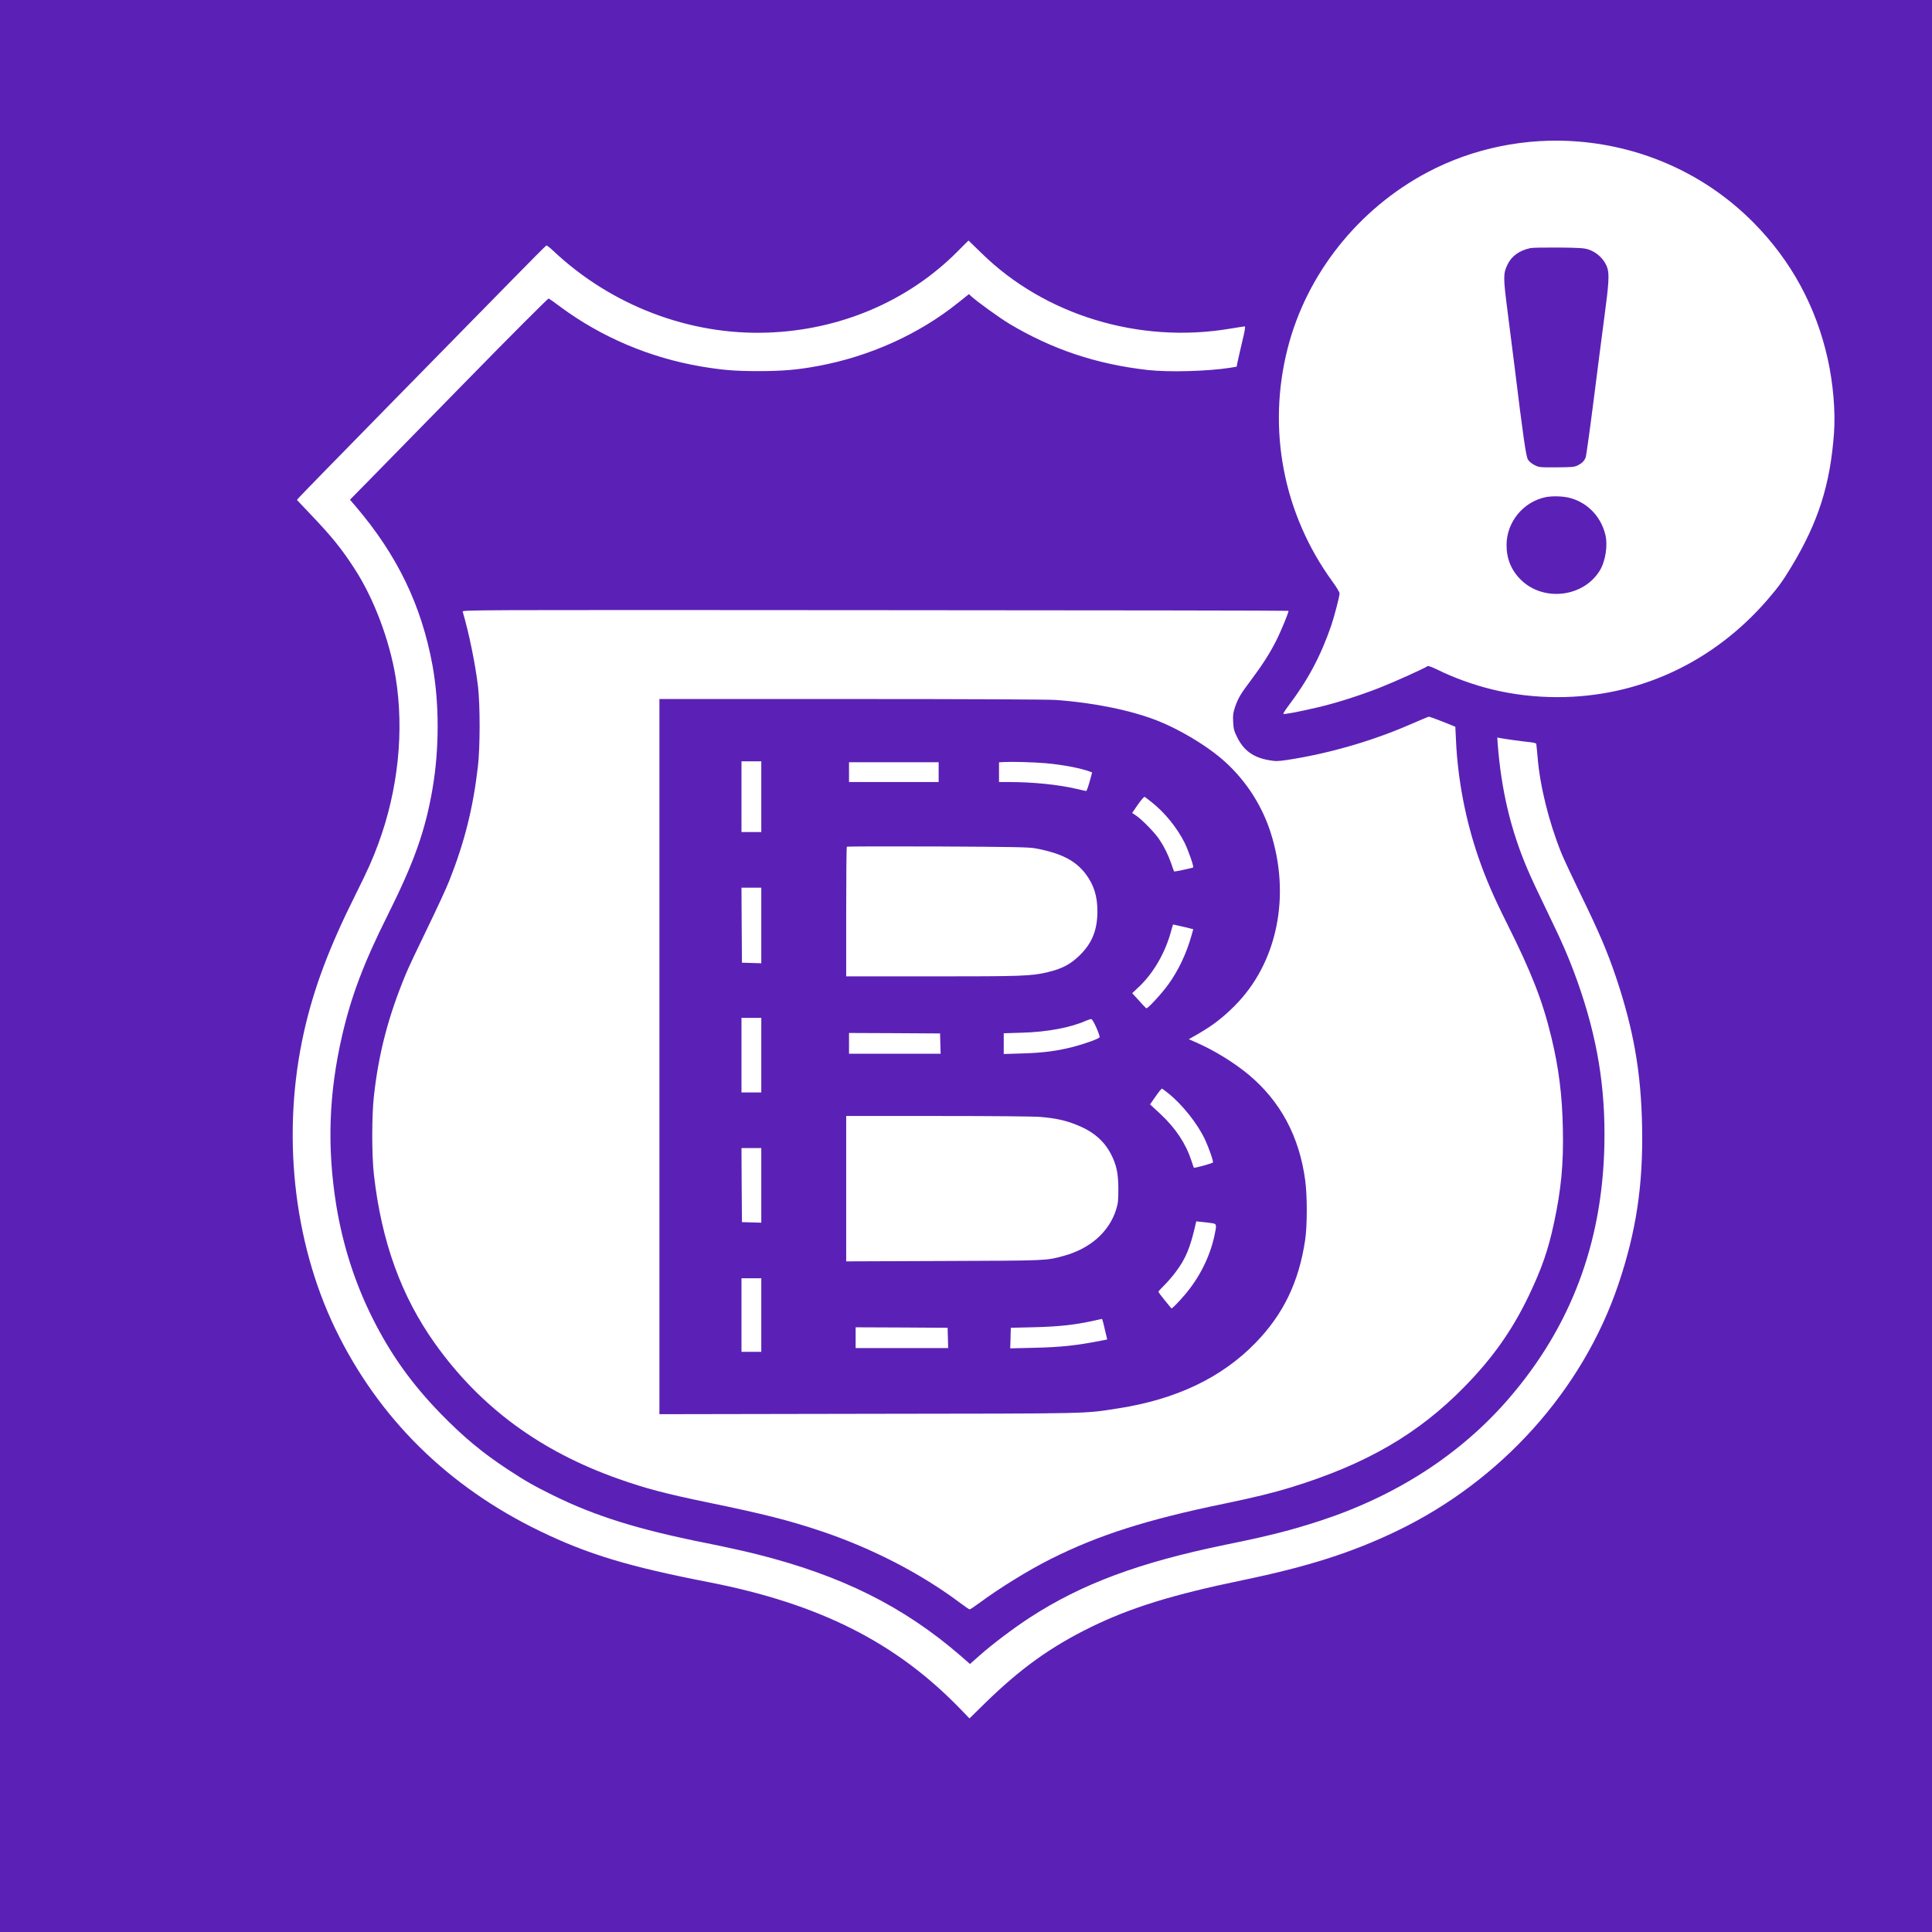
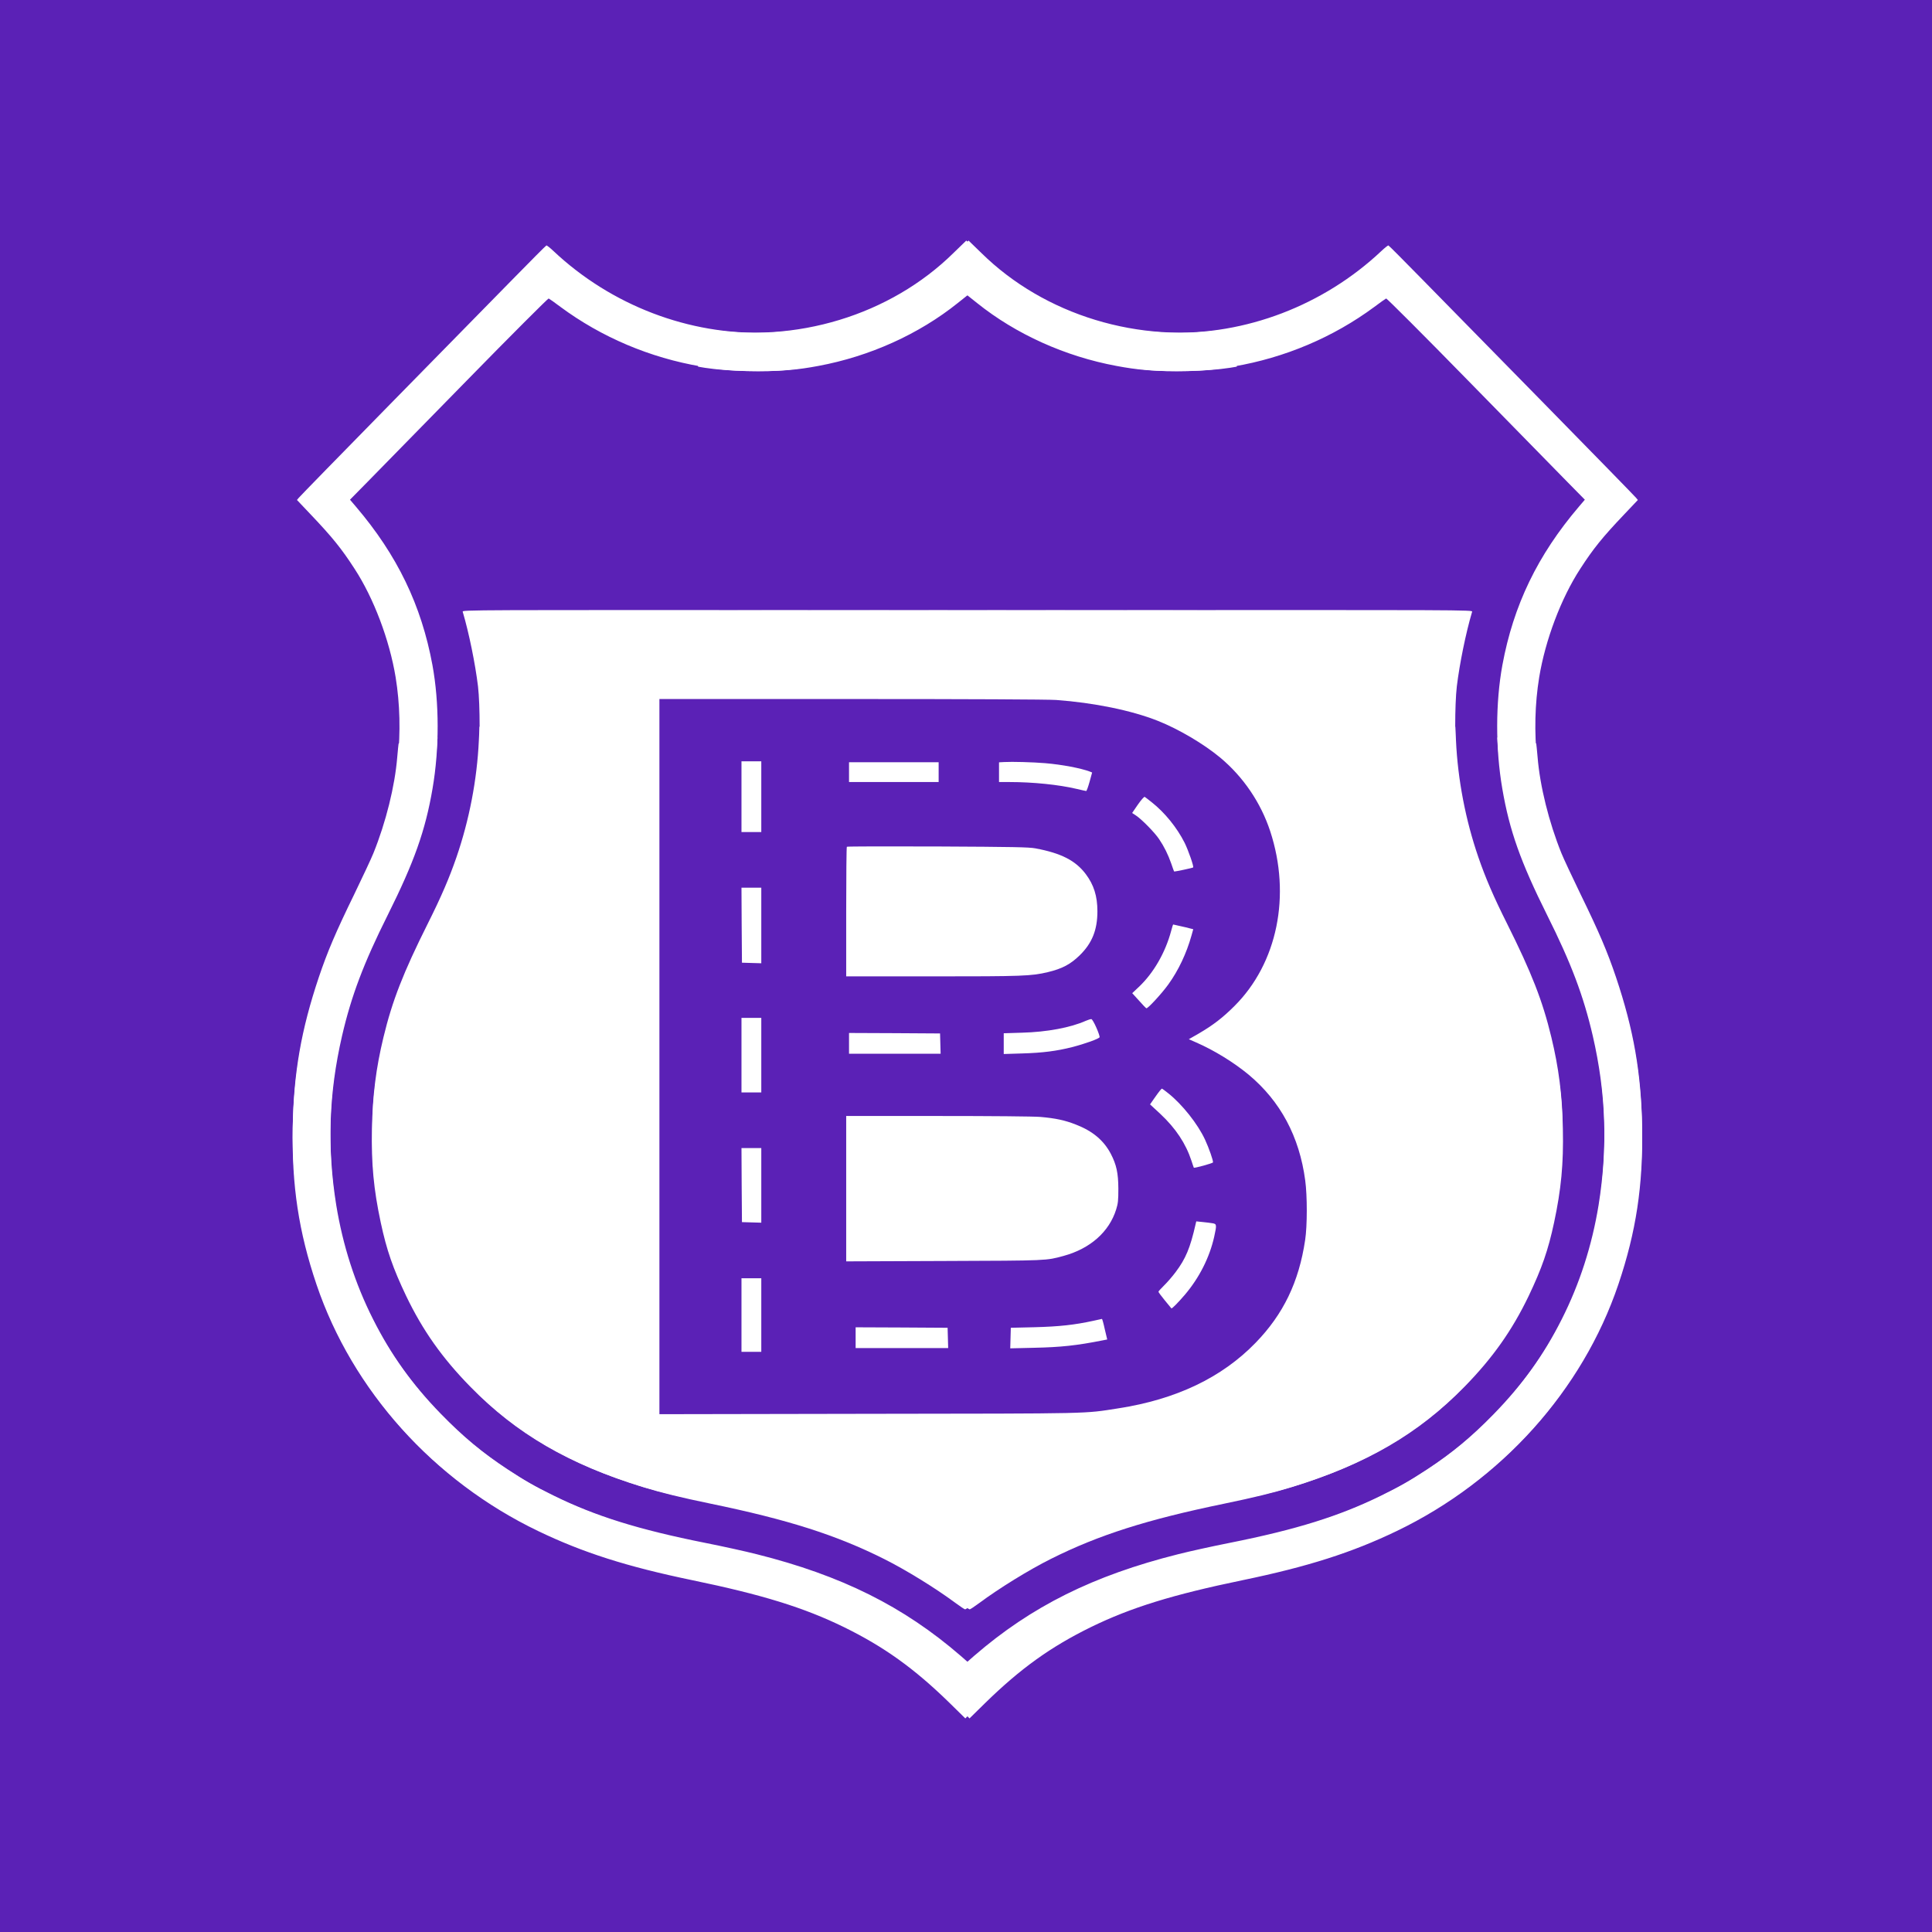
<svg xmlns="http://www.w3.org/2000/svg" viewBox="0 0 2048 2048">
  <rect width="2048" height="2048" fill="#5b21b6" />
  <g transform="translate(0,2048) scale(0.1,-0.1)" stroke="none">
    <path fill="#ffffff" d="M10402 17799 c670 -660 1675 -966 2637 -803 80 13 150 24 156 24 8 0 0 -52 -26 -157 -20 -87 -43 -183 -49 -214 l-11 -56 -72 -12 c-239 -37 -650 -48 -872 -23 -545 62 -1013 219 -1469 492 -101 61 -339 233 -398 287 l-27 25 -118 -94 c-413 -331 -934 -566 -1478 -667 -218 -41 -370 -54 -625 -55 -258 0 -384 10 -617 49 -542 92 -1057 310 -1492 632 -62 47 -118 86 -125 89 -6 2 -399 -390 -871 -873 -473 -483 -944 -963 -1047 -1069 l-188 -191 63 -74 c438 -514 694 -1045 811 -1679 73 -398 74 -886 1 -1310 -76 -445 -195 -779 -475 -1340 -255 -510 -386 -857 -484 -1280 -141 -612 -160 -1181 -62 -1793 70 -429 200 -834 391 -1212 191 -379 413 -689 720 -1004 237 -243 439 -411 705 -586 194 -127 280 -176 489 -279 441 -217 899 -360 1606 -501 182 -36 427 -90 545 -120 901 -226 1557 -553 2164 -1078 l98 -86 102 90 c130 116 366 294 531 401 552 359 1161 585 2075 773 459 93 698 154 1010 256 805 264 1487 706 1994 1294 657 761 991 1647 1013 2686 13 611 -75 1143 -287 1739 -87 242 -158 407 -325 750 -79 162 -171 359 -204 438 -177 415 -278 841 -315 1330 l-4 64 31 -6 c64 -12 234 -35 305 -42 41 -4 75 -12 77 -18 1 -6 8 -69 14 -141 25 -308 120 -691 253 -1020 22 -55 114 -251 203 -435 198 -406 283 -606 375 -878 188 -560 267 -1014 277 -1592 11 -618 -63 -1106 -252 -1666 -379 -1121 -1242 -2082 -2350 -2614 -474 -228 -941 -377 -1630 -520 -745 -154 -1187 -291 -1611 -498 -426 -209 -745 -438 -1118 -802 l-169 -166 -91 94 c-686 712 -1500 1122 -2681 1352 -839 163 -1274 294 -1780 539 -980 474 -1714 1200 -2171 2146 -448 929 -570 2082 -332 3145 104 464 267 898 549 1461 133 268 175 361 240 537 210 569 275 1197 183 1762 -65 396 -232 838 -435 1150 -139 215 -236 335 -466 577 l-145 153 19 23 c10 13 446 460 968 992 523 532 1107 1128 1299 1324 192 196 353 358 358 359 5 2 39 -25 76 -60 611 -575 1438 -892 2262 -864 774 25 1496 333 2020 860 63 64 116 116 117 116 1 0 61 -59 135 -131z" />
    <path fill="#ffffff" d="M13658 14005 c7 -7 -77 -213 -134 -325 -65 -127 -144 -251 -263 -410 -111 -147 -136 -190 -168 -282 -21 -62 -25 -86 -21 -159 4 -76 9 -97 42 -163 69 -140 168 -213 330 -243 80 -14 95 -14 199 1 431 65 897 199 1295 372 108 47 202 86 207 87 6 1 71 -22 146 -52 l136 -55 7 -145 c19 -416 102 -845 237 -1237 76 -221 164 -425 304 -704 261 -522 377 -819 470 -1205 79 -327 115 -612 122 -971 8 -370 -18 -642 -93 -993 -63 -295 -130 -486 -269 -778 -176 -366 -382 -658 -680 -962 -491 -502 -1041 -821 -1835 -1066 -195 -60 -396 -109 -715 -175 -819 -169 -1330 -332 -1835 -585 -234 -117 -545 -309 -757 -466 -51 -38 -98 -69 -104 -69 -6 0 -52 31 -102 69 -414 310 -926 575 -1460 756 -351 118 -615 185 -1222 310 -443 92 -649 146 -935 247 -832 293 -1467 761 -1947 1433 -359 503 -568 1080 -649 1790 -24 205 -24 633 0 840 51 455 153 844 338 1290 27 66 130 284 228 485 98 201 204 430 235 510 160 406 250 764 301 1205 24 202 24 651 1 850 -29 238 -95 564 -162 790 -6 20 -2 20 4371 17 2408 -1 4380 -4 4382 -7z" />
-     <path fill="#ffffff" d="M16726 18980 c714 -57 1372 -362 1867 -865 395 -401 657 -883 781 -1437 58 -260 84 -560 67 -791 -40 -545 -166 -941 -450 -1412 -94 -156 -138 -216 -253 -350 -575 -667 -1368 -1035 -2228 -1035 -237 0 -471 28 -690 81 -203 50 -412 125 -588 213 -52 25 -94 40 -99 35 -16 -16 -348 -166 -495 -224 -214 -85 -481 -170 -673 -214 -205 -48 -354 -76 -361 -68 -3 3 21 41 53 84 206 271 343 528 455 853 33 98 88 309 88 340 0 12 -33 67 -74 123 -523 718 -696 1617 -476 2476 201 788 750 1478 1484 1866 480 254 1041 369 1592 325z" />
-     <path fill="#5b21b6" d="M16223 17850 c-115 -24 -199 -84 -242 -173 -47 -97 -47 -134 -1 -492 23 -176 57 -446 76 -600 89 -724 120 -941 140 -975 12 -21 39 -44 69 -59 47 -25 55 -26 234 -25 167 1 190 3 226 21 47 24 70 47 84 86 6 15 45 294 86 618 41 325 93 726 115 892 43 319 50 428 30 492 -27 90 -108 170 -203 201 -42 14 -100 18 -312 20 -143 1 -279 -1 -302 -6z" />
-     <path fill="#5b21b6" d="M16385 15210 c-239 -49 -415 -265 -415 -508 0 -148 52 -272 156 -372 240 -231 659 -180 832 101 62 102 88 272 58 387 -50 195 -197 342 -388 387 -68 16 -178 18 -243 5z" />
+   </g>
+   <g transform="translate(2051,0) scale(-1,1)">
+     <g transform="translate(0,2048) scale(0.1,-0.1)" stroke="none">
+       <path fill="#ffffff" d="M10402 17799 c670 -660 1675 -966 2637 -803 80 13 150 24 156 24 8 0 0 -52 -26 -157 -20 -87 -43 -183 -49 -214 l-11 -56 -72 -12 c-239 -37 -650 -48 -872 -23 -545 62 -1013 219 -1469 492 -101 61 -339 233 -398 287 l-27 25 -118 -94 c-413 -331 -934 -566 -1478 -667 -218 -41 -370 -54 -625 -55 -258 0 -384 10 -617 49 -542 92 -1057 310 -1492 632 -62 47 -118 86 -125 89 -6 2 -399 -390 -871 -873 -473 -483 -944 -963 -1047 -1069 l-188 -191 63 -74 c438 -514 694 -1045 811 -1679 73 -398 74 -886 1 -1310 -76 -445 -195 -779 -475 -1340 -255 -510 -386 -857 -484 -1280 -141 -612 -160 -1181 -62 -1793 70 -429 200 -834 391 -1212 191 -379 413 -689 720 -1004 237 -243 439 -411 705 -586 194 -127 280 -176 489 -279 441 -217 899 -360 1606 -501 182 -36 427 -90 545 -120 901 -226 1557 -553 2164 -1078 l98 -86 102 90 c130 116 366 294 531 401 552 359 1161 585 2075 773 459 93 698 154 1010 256 805 264 1487 706 1994 1294 657 761 991 1647 1013 2686 13 611 -75 1143 -287 1739 -87 242 -158 407 -325 750 -79 162 -171 359 -204 438 -177 415 -278 841 -315 1330 l-4 64 31 -6 c64 -12 234 -35 305 -42 41 -4 75 -12 77 -18 1 -6 8 -69 14 -141 25 -308 120 -691 253 -1020 22 -55 114 -251 203 -435 198 -406 283 -606 375 -878 188 -560 267 -1014 277 -1592 11 -618 -63 -1106 -252 -1666 -379 -1121 -1242 -2082 -2350 -2614 -474 -228 -941 -377 -1630 -520 -745 -154 -1187 -291 -1611 -498 -426 -209 -745 -438 -1118 -802 l-169 -166 -91 94 c-686 712 -1500 1122 -2681 1352 -839 163 -1274 294 -1780 539 -980 474 -1714 1200 -2171 2146 -448 929 -570 2082 -332 3145 104 464 267 898 549 1461 133 268 175 361 240 537 210 569 275 1197 183 1762 -65 396 -232 838 -435 1150 -139 215 -236 335 -466 577 l-145 153 19 23 c10 13 446 460 968 992 523 532 1107 1128 1299 1324 192 196 353 358 358 359 5 2 39 -25 76 -60 611 -575 1438 -892 2262 -864 774 25 1496 333 2020 860 63 64 116 116 117 116 1 0 61 -59 135 -131z" />
+       <path fill="#ffffff" d="M13658 14005 c7 -7 -77 -213 -134 -325 -65 -127 -144 -251 -263 -410 -111 -147 -136 -190 -168 -282 -21 -62 -25 -86 -21 -159 4 -76 9 -97 42 -163 69 -140 168 -213 330 -243 80 -14 95 -14 199 1 431 65 897 199 1295 372 108 47 202 86 207 87 6 1 71 -22 146 -52 l136 -55 7 -145 c19 -416 102 -845 237 -1237 76 -221 164 -425 304 -704 261 -522 377 -819 470 -1205 79 -327 115 -612 122 -971 8 -370 -18 -642 -93 -993 -63 -295 -130 -486 -269 -778 -176 -366 -382 -658 -680 -962 -491 -502 -1041 -821 -1835 -1066 -195 -60 -396 -109 -715 -175 -819 -169 -1330 -332 -1835 -585 -234 -117 -545 -309 -757 -466 -51 -38 -98 -69 -104 -69 -6 0 -52 31 -102 69 -414 310 -926 575 -1460 756 -351 118 -615 185 -1222 310 -443 92 -649 146 -935 247 -832 293 -1467 761 -1947 1433 -359 503 -568 1080 -649 1790 -24 205 -24 633 0 840 51 455 153 844 338 1290 27 66 130 284 228 485 98 201 204 430 235 510 160 406 250 764 301 1205 24 202 24 651 1 850 -29 238 -95 564 -162 790 -6 20 -2 20 4371 17 2408 -1 4380 -4 4382 -7z" />
+     </g>
+   </g>
+   <g transform="translate(0,2048) scale(0.1,-0.1)" stroke="none">
    <path fill="#5b21b6" d="M6990 9280 l0 -3791 2223 4 c2417 3 2267 0 2642 58 613 95 1097 326 1455 695 294 303 459 644 525 1089 23 149 23 468 1 631 -62 467 -263 841 -601 1123 -155 128 -363 257 -556 341 l-77 34 105 60 c152 89 254 167 378 291 456 454 603 1173 380 1853 -100 304 -286 577 -529 780 -177 147 -441 303 -663 391 -280 111 -678 192 -1078 221 -86 6 -927 10 -2172 10 l-2033 0 0 -3790z m1080 2755 l0 -375 -105 0 -105 0 0 375 0 375 105 0 105 0 0 -375z m3010 355 c178 -15 377 -53 473 -89 l24 -10 -27 -98 c-15 -54 -31 -98 -36 -98 -5 0 -52 11 -104 23 -187 44 -460 72 -707 72 l-113 0 0 104 0 105 53 3 c86 5 304 -1 437 -12z m-1130 -95 l0 -105 -475 0 -475 0 0 105 0 105 475 0 475 0 0 -105z m2256 -317 c140 -110 270 -270 352 -433 38 -77 99 -251 90 -260 -5 -6 -199 -47 -202 -43 -2 2 -15 39 -30 83 -34 97 -75 180 -129 260 -46 69 -184 210 -245 250 l-41 27 61 89 c35 50 66 85 72 82 6 -4 39 -28 72 -55z m-1230 -491 c273 -51 425 -129 533 -272 86 -114 124 -234 124 -395 0 -197 -56 -337 -186 -465 -99 -97 -186 -143 -339 -180 -177 -42 -263 -45 -1224 -45 l-914 0 0 683 c0 376 3 687 7 691 4 4 437 5 963 3 804 -4 968 -7 1036 -20z m-2906 -817 l0 -401 -102 3 -103 3 -3 398 -2 397 105 0 105 0 0 -400z m4437 -6 c37 -8 85 -19 105 -25 l37 -9 -19 -68 c-52 -186 -138 -369 -245 -517 -68 -95 -219 -259 -233 -253 -5 1 -40 38 -79 82 l-71 78 70 66 c157 148 282 366 343 595 10 37 19 67 21 67 1 0 33 -7 71 -16z m-4437 -1369 l0 -395 -105 0 -105 0 0 395 0 395 105 0 105 0 0 -395z m3552 291 c22 -49 37 -95 34 -101 -6 -16 -154 -70 -292 -105 -160 -41 -313 -61 -531 -67 l-193 -6 0 110 0 110 193 6 c265 7 516 54 677 126 25 11 52 19 59 18 8 -1 32 -42 53 -91z m-1654 -168 l3 -108 -486 0 -485 0 0 110 0 110 483 -2 482 -3 3 -107z m2417 -528 c149 -119 312 -325 389 -491 41 -88 89 -226 84 -241 -4 -10 -198 -63 -203 -56 -1 2 -13 35 -25 73 -60 183 -167 345 -332 499 l-107 99 46 66 c51 73 74 101 81 101 2 0 32 -22 67 -50z m-1355 -250 c159 -14 258 -35 375 -81 178 -69 294 -167 369 -308 61 -117 80 -205 81 -371 0 -124 -3 -156 -23 -220 -74 -238 -275 -416 -557 -493 -188 -51 -158 -50 -1267 -54 l-1038 -4 0 770 0 771 973 0 c562 0 1020 -4 1087 -10z m-2960 -725 l0 -396 -102 3 -103 3 -3 393 -2 392 105 0 105 0 0 -395z m4783 -402 c45 -7 46 -16 18 -143 -49 -219 -158 -435 -311 -615 -74 -86 -138 -151 -143 -144 -2 2 -33 41 -70 85 -37 45 -67 86 -67 91 0 5 28 35 61 68 34 33 88 96 121 140 107 142 155 257 212 509 l7 29 67 -7 c37 -4 84 -9 105 -13z m-4783 -973 l0 -390 -105 0 -105 0 0 390 0 390 105 0 105 0 0 -390z m3641 -150 l26 -109 -51 -10 c-273 -54 -440 -72 -724 -78 l-253 -6 3 109 3 109 255 6 c258 7 418 24 620 68 47 11 88 19 91 20 3 1 17 -48 30 -109z m-1663 -92 l3 -108 -491 0 -490 0 0 110 0 110 488 -2 487 -3 3 -107z" />
  </g>
</svg>
